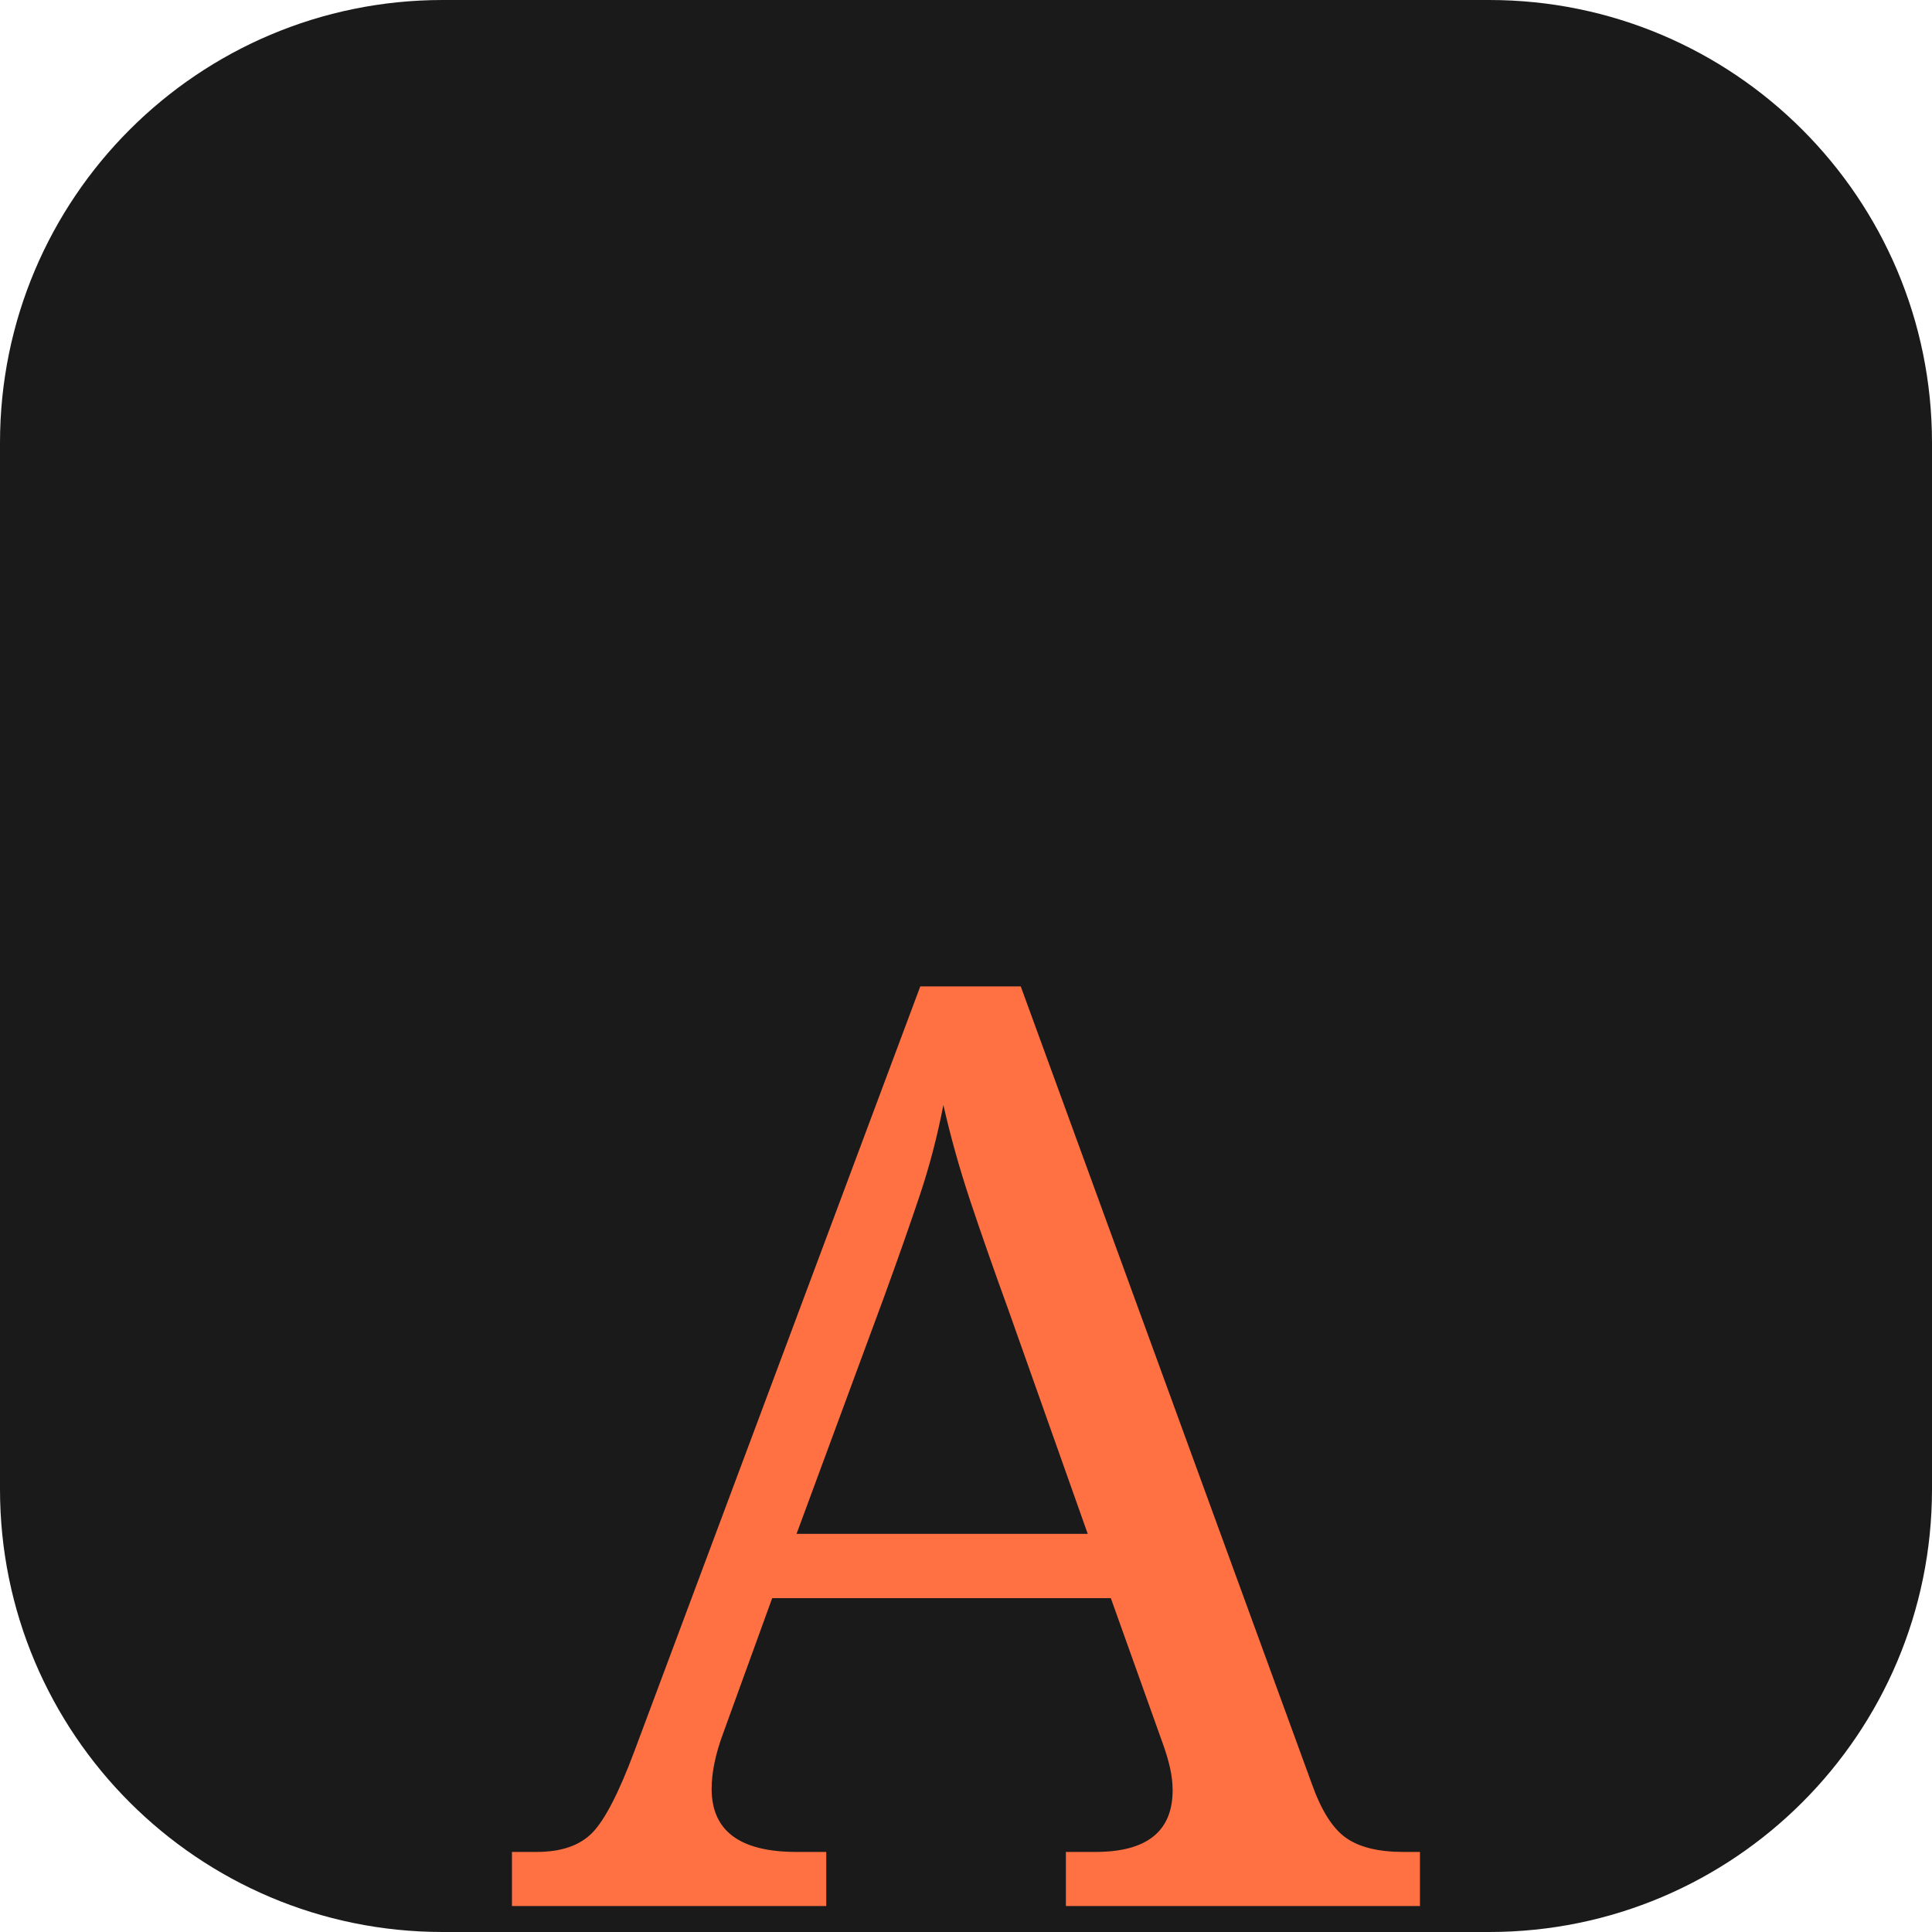
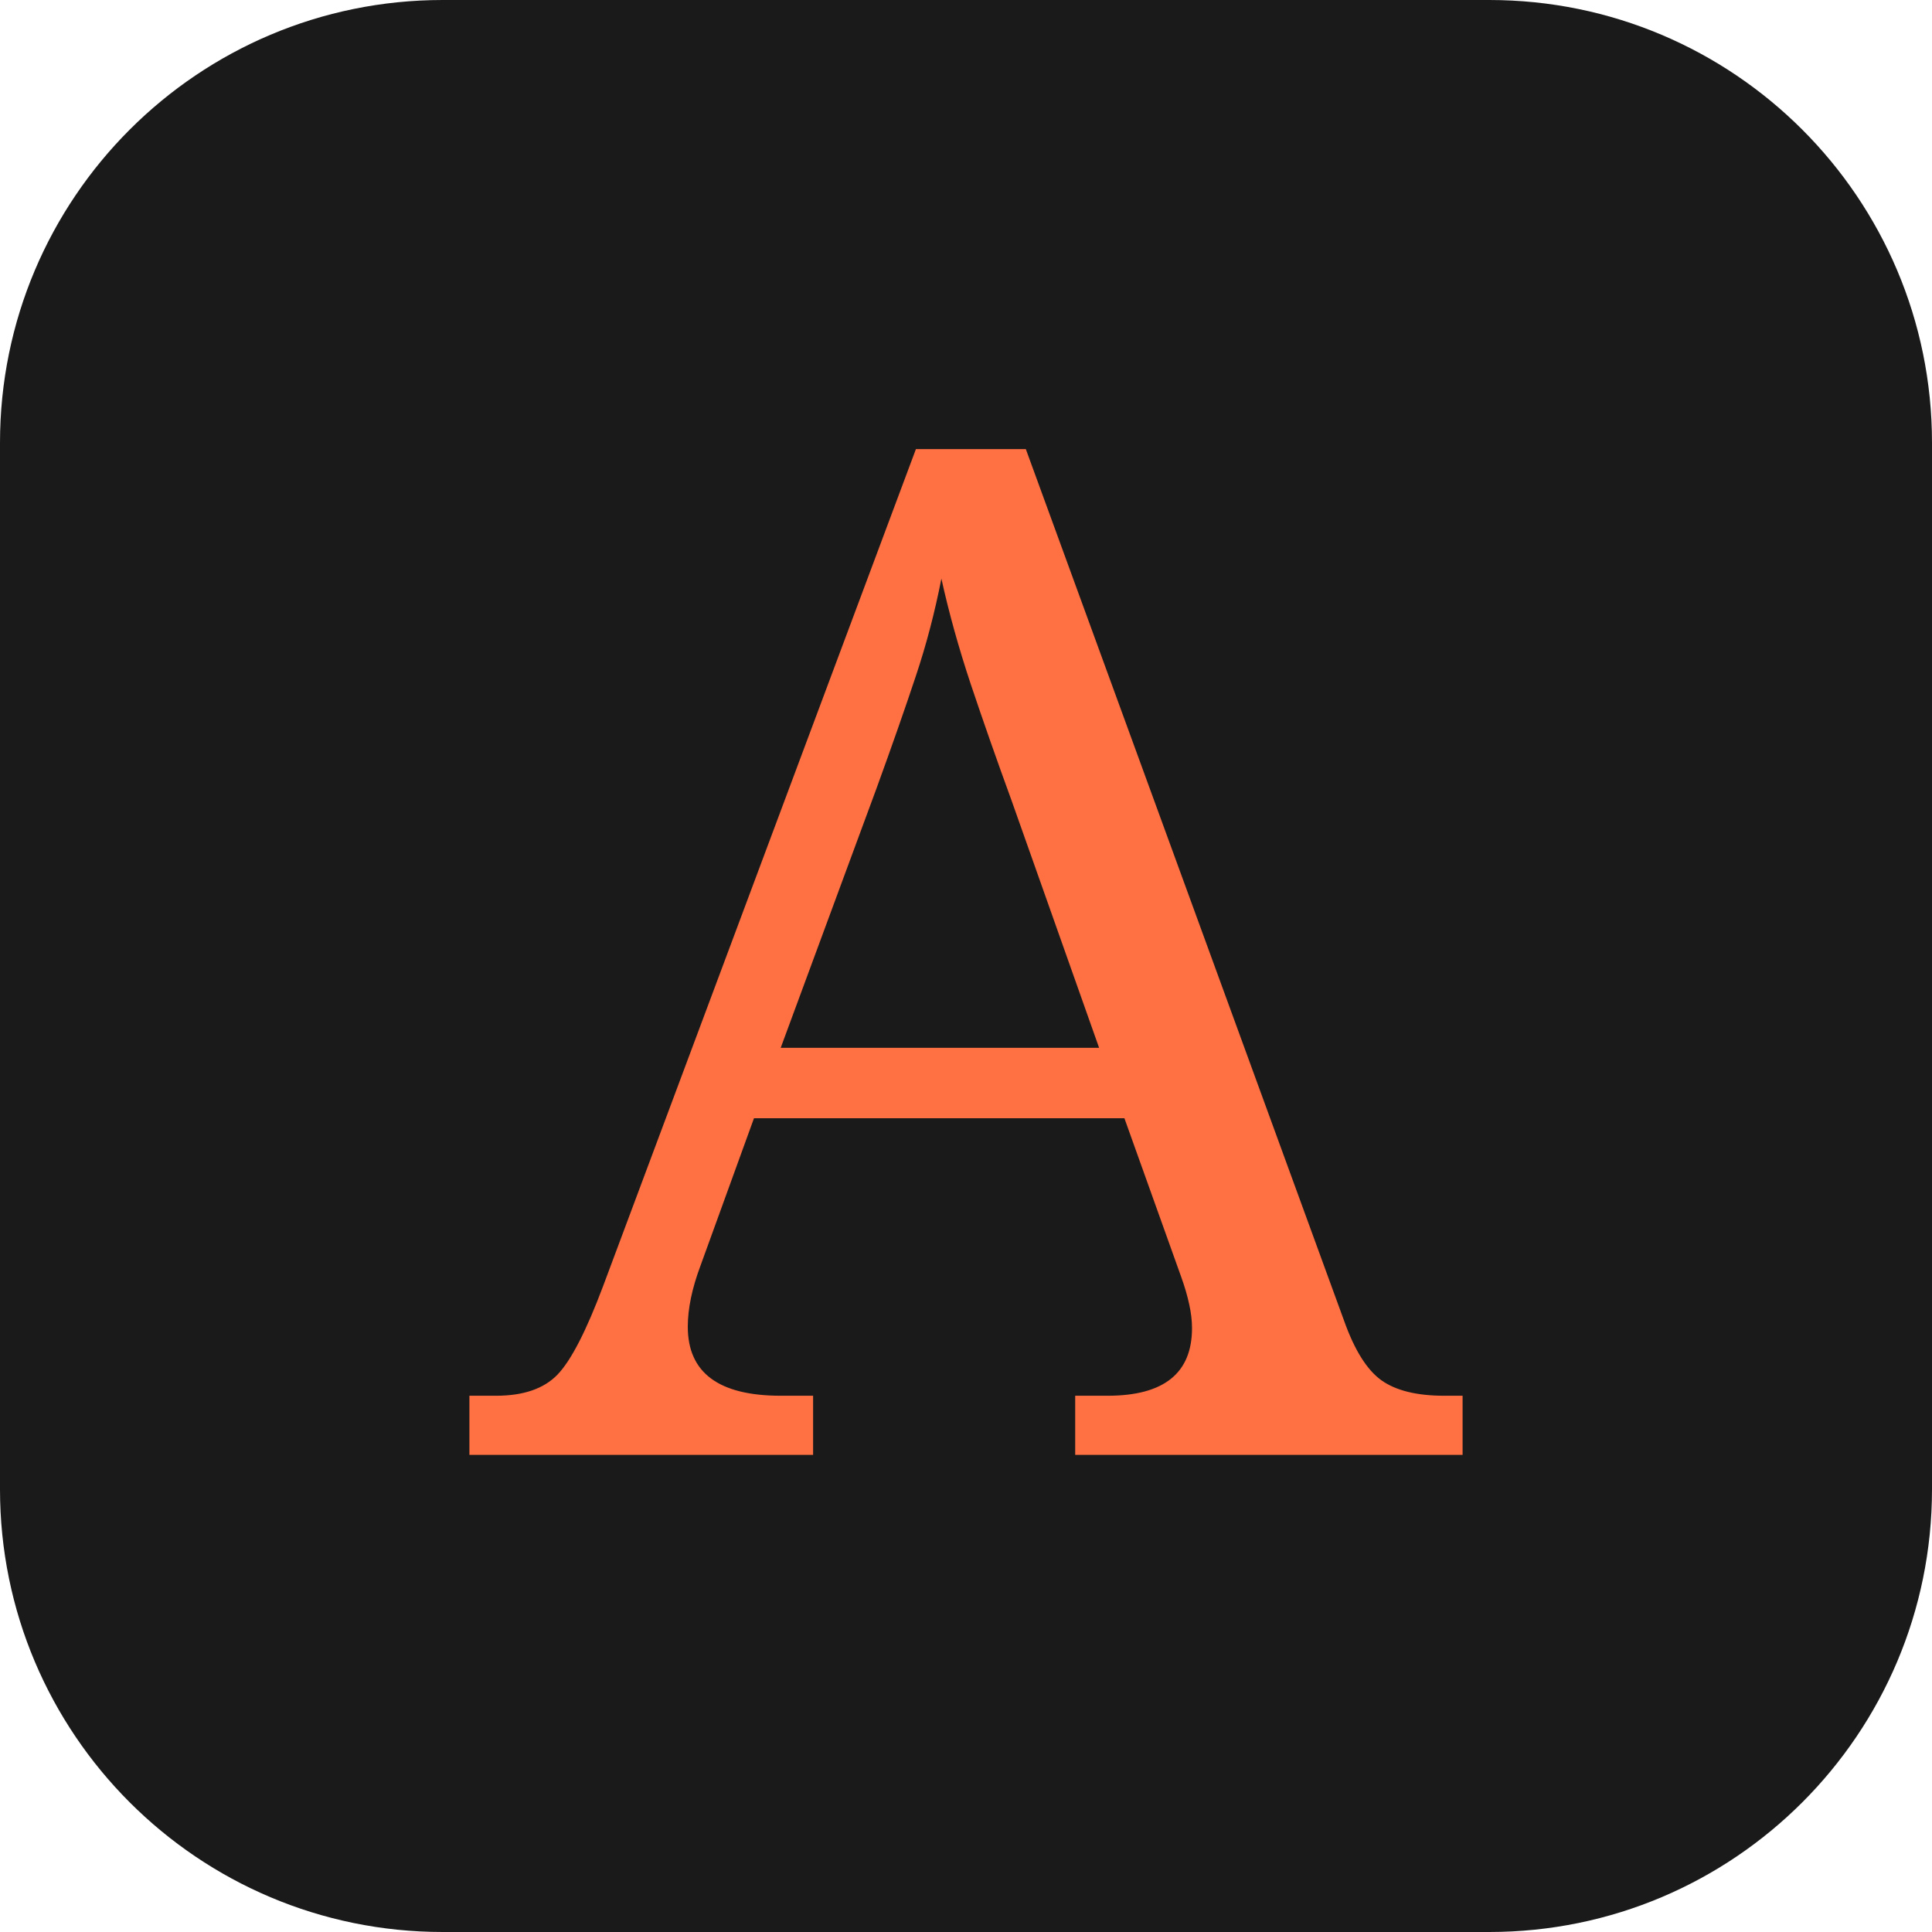
<svg xmlns="http://www.w3.org/2000/svg" viewBox="0 0 192 192">
  <rect width="192" height="192" rx="44" fill="#1a1a1a" />
-   <text x="96" y="145" font-family="Georgia, serif" font-size="128" font-weight="300" fill="#ff7043" text-anchor="middle" dominant-baseline="middle">A</text>
+   <text x="96" y="96" font-family="Georgia, serif" font-size="140" font-weight="300" fill="#ff7043" text-anchor="middle" dominant-baseline="middle">A</text>
</svg>
